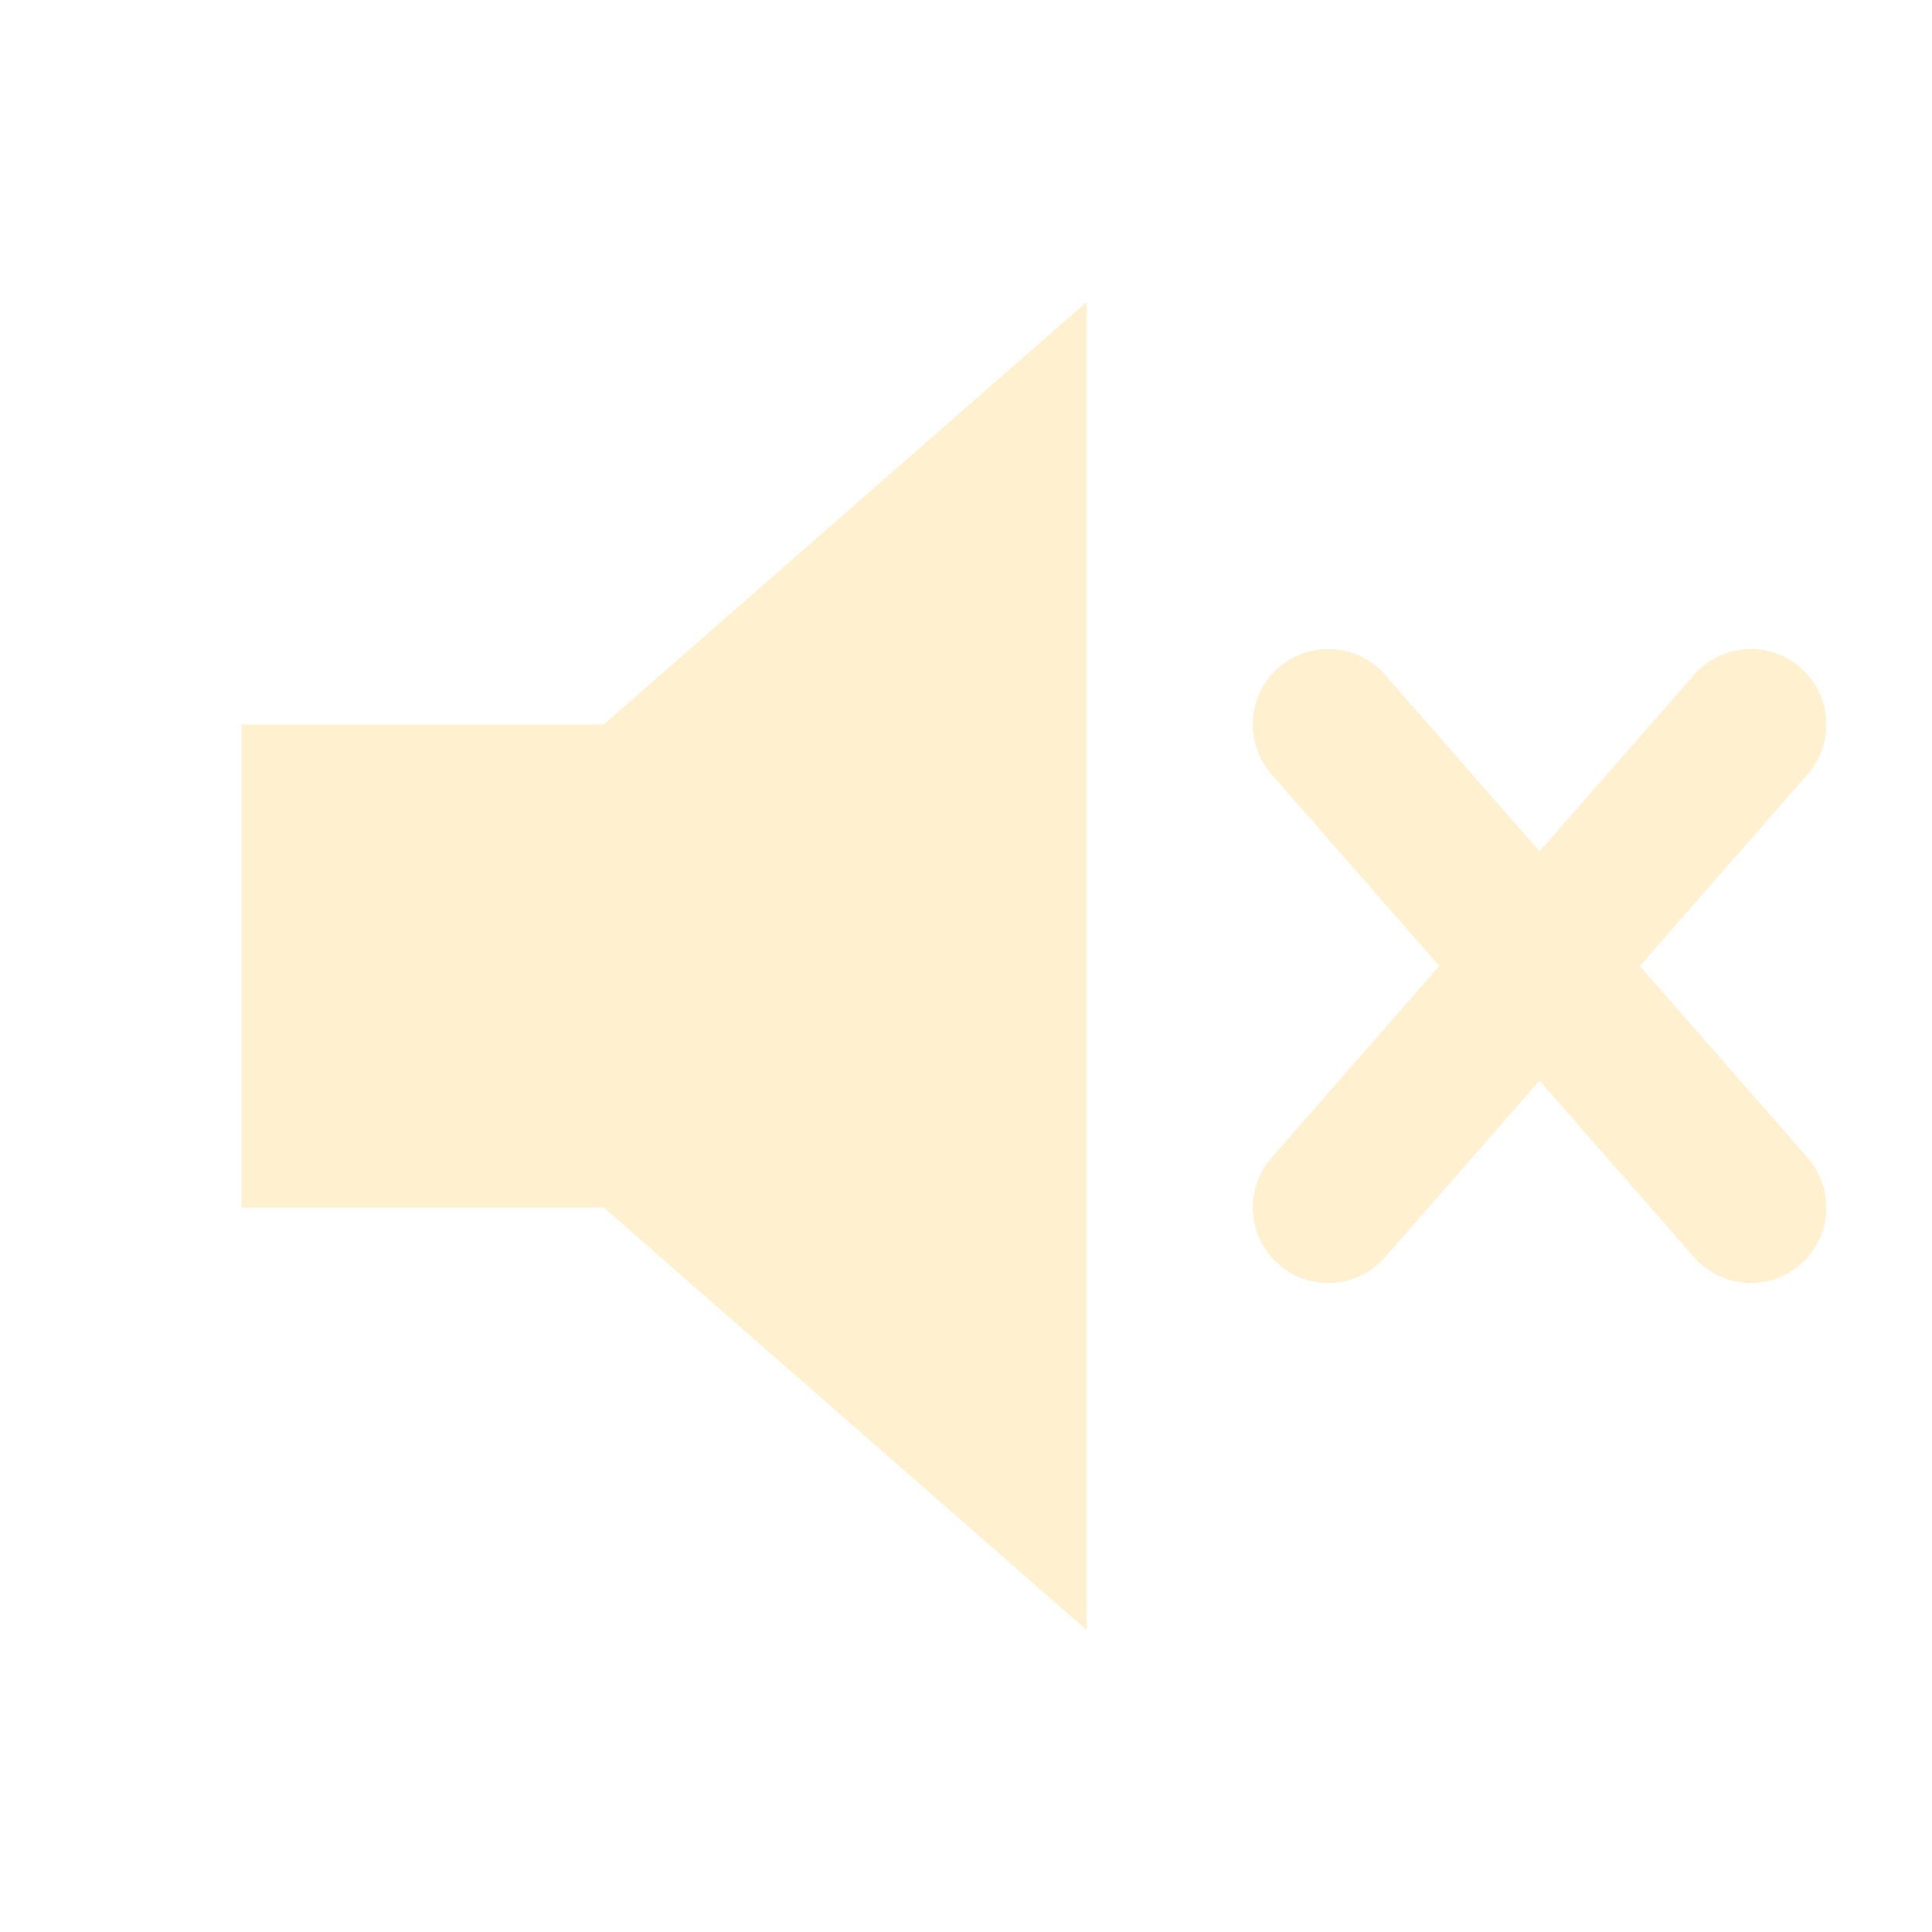
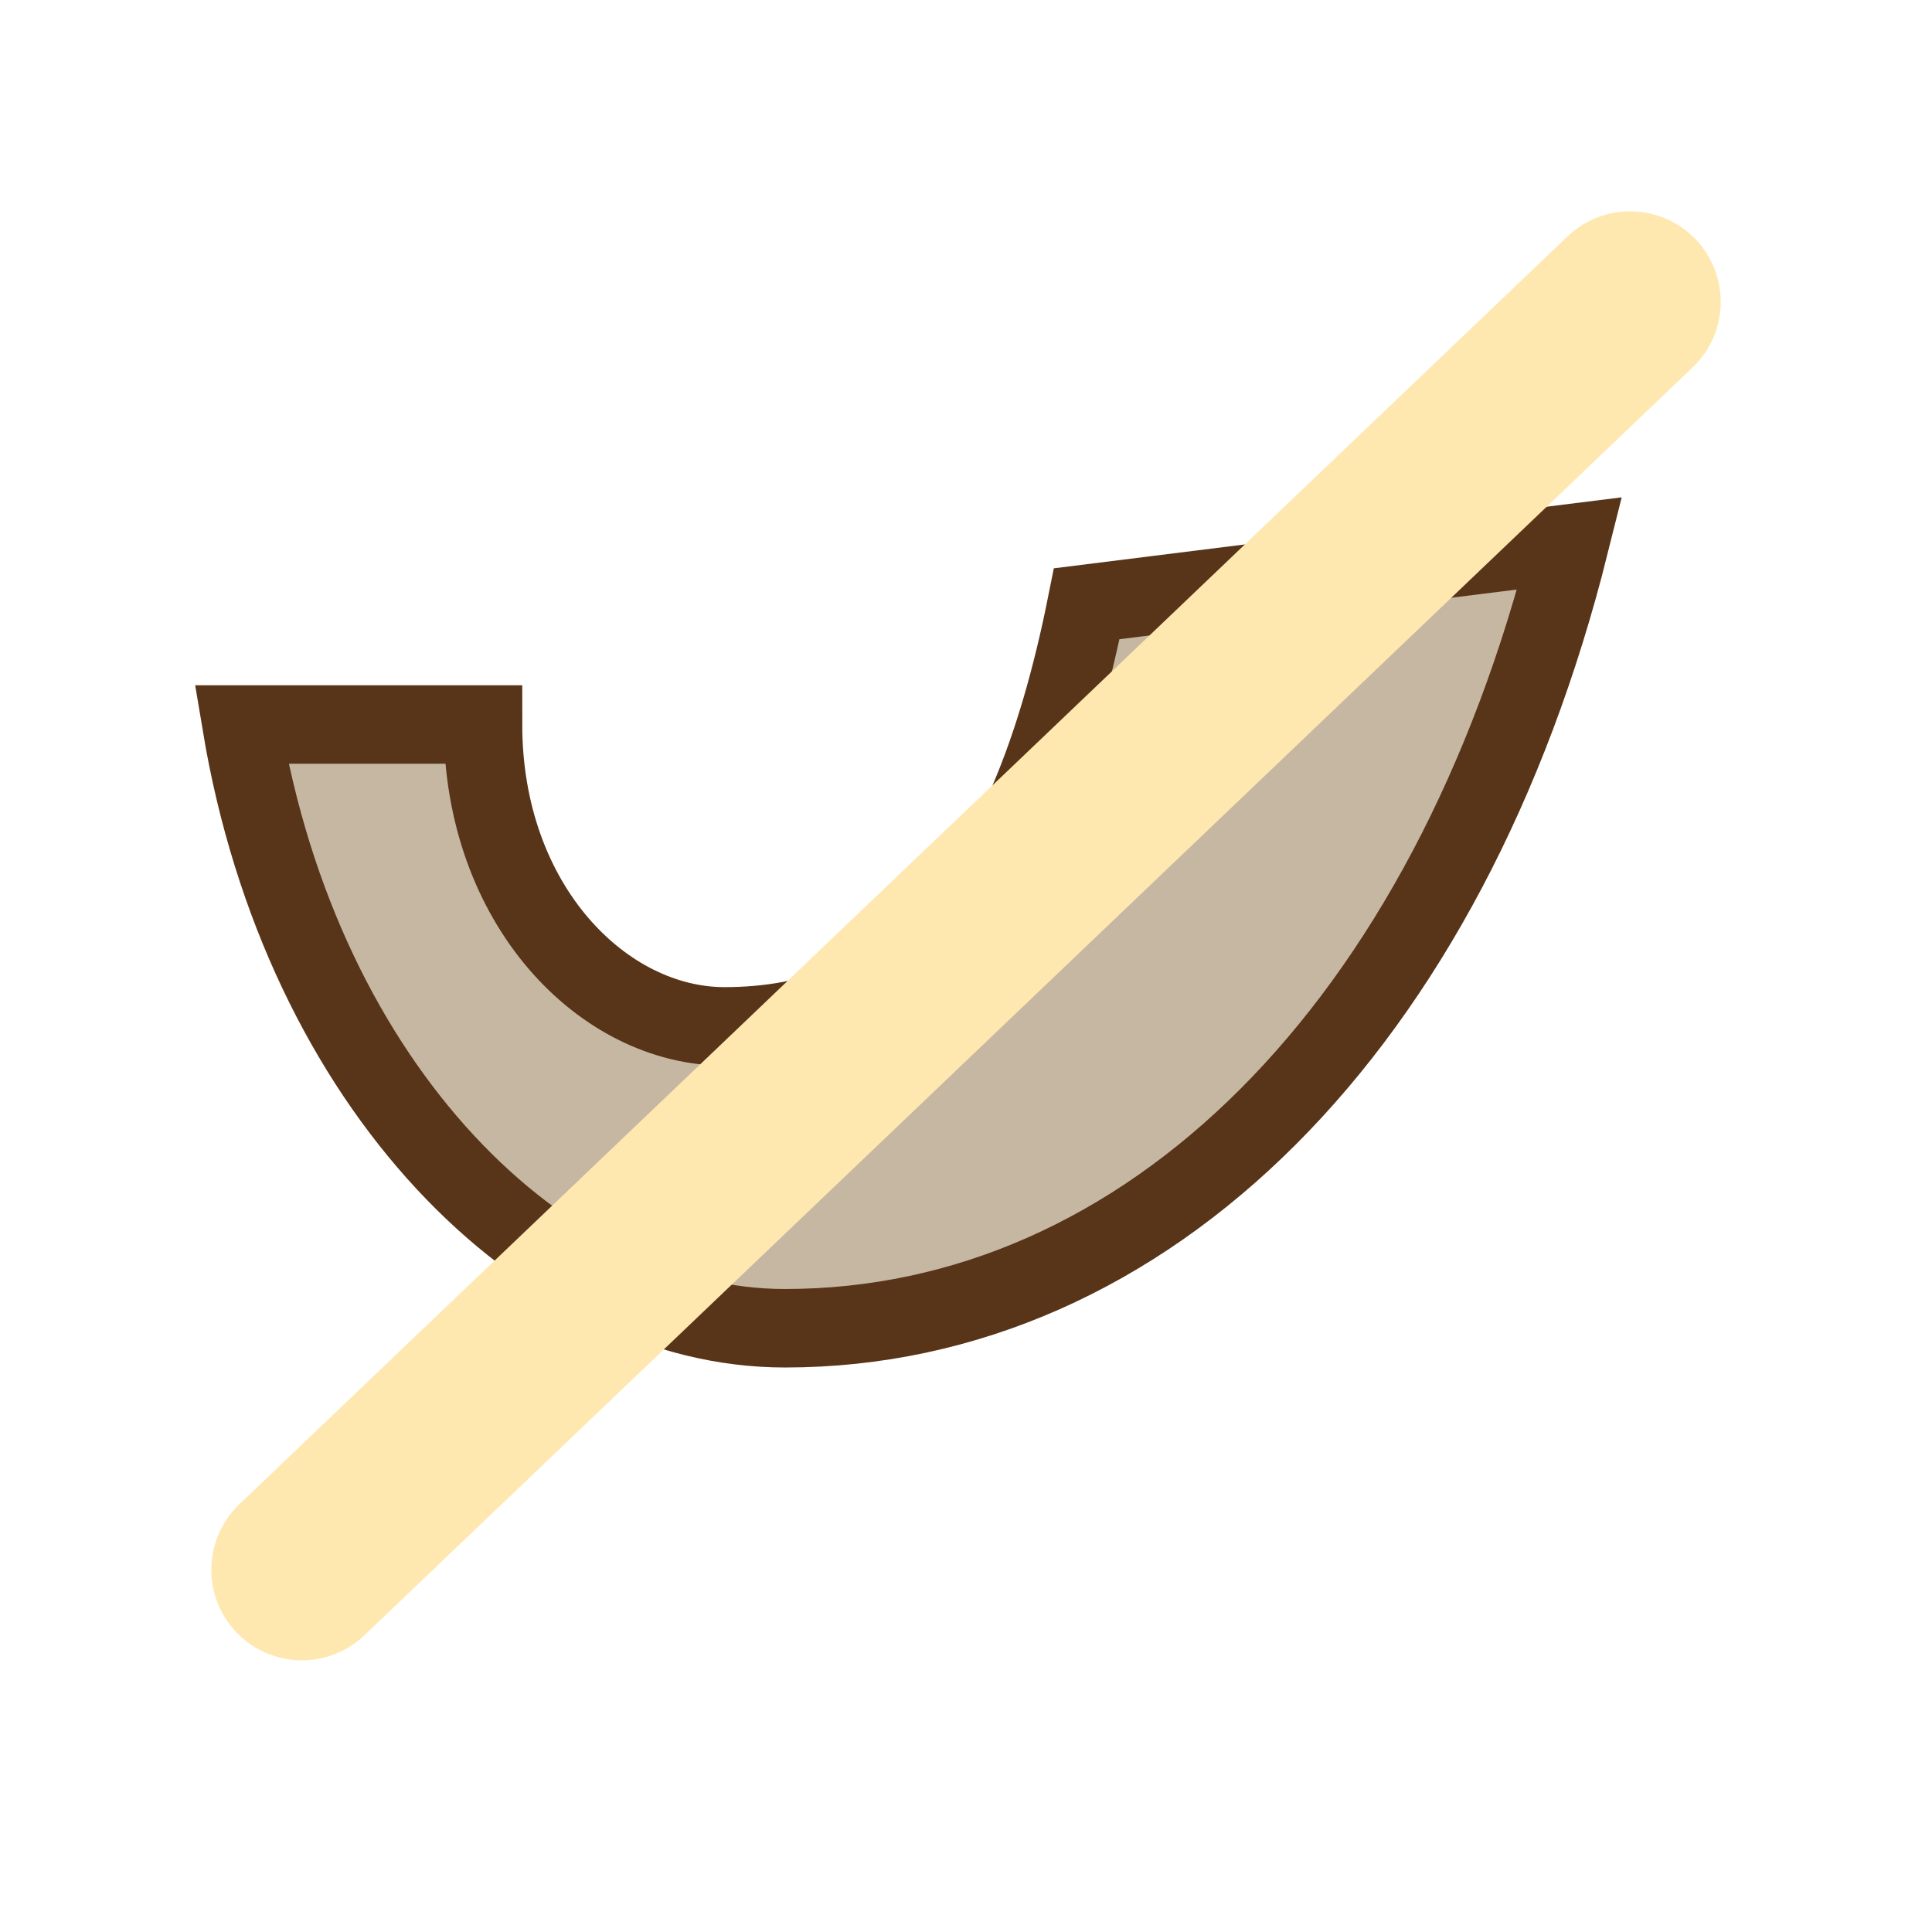
<svg xmlns="http://www.w3.org/2000/svg" width="32" height="32" viewBox="0 0 32 32">
-   <path fill="#fff0d0" d="M4 12h6l8-7v22l-8-7H4z" />
-   <path d="m22 12 7 8m0-8-7 8" fill="none" stroke="#fff0d0" stroke-width="2.5" stroke-linecap="round" />
+   <path d="M4 12c1 6 5 10 9 10 6 0 11-5 13-13l-8 1c-1 5-3 7-6 7-2 0-4-2-4-5z" fill="#c6b7a3" stroke="#583418" stroke-width="1.3" />
+   <path d="M5 26 27 5" stroke="#ffe7b0" stroke-width="3" stroke-linecap="round" />
</svg>
